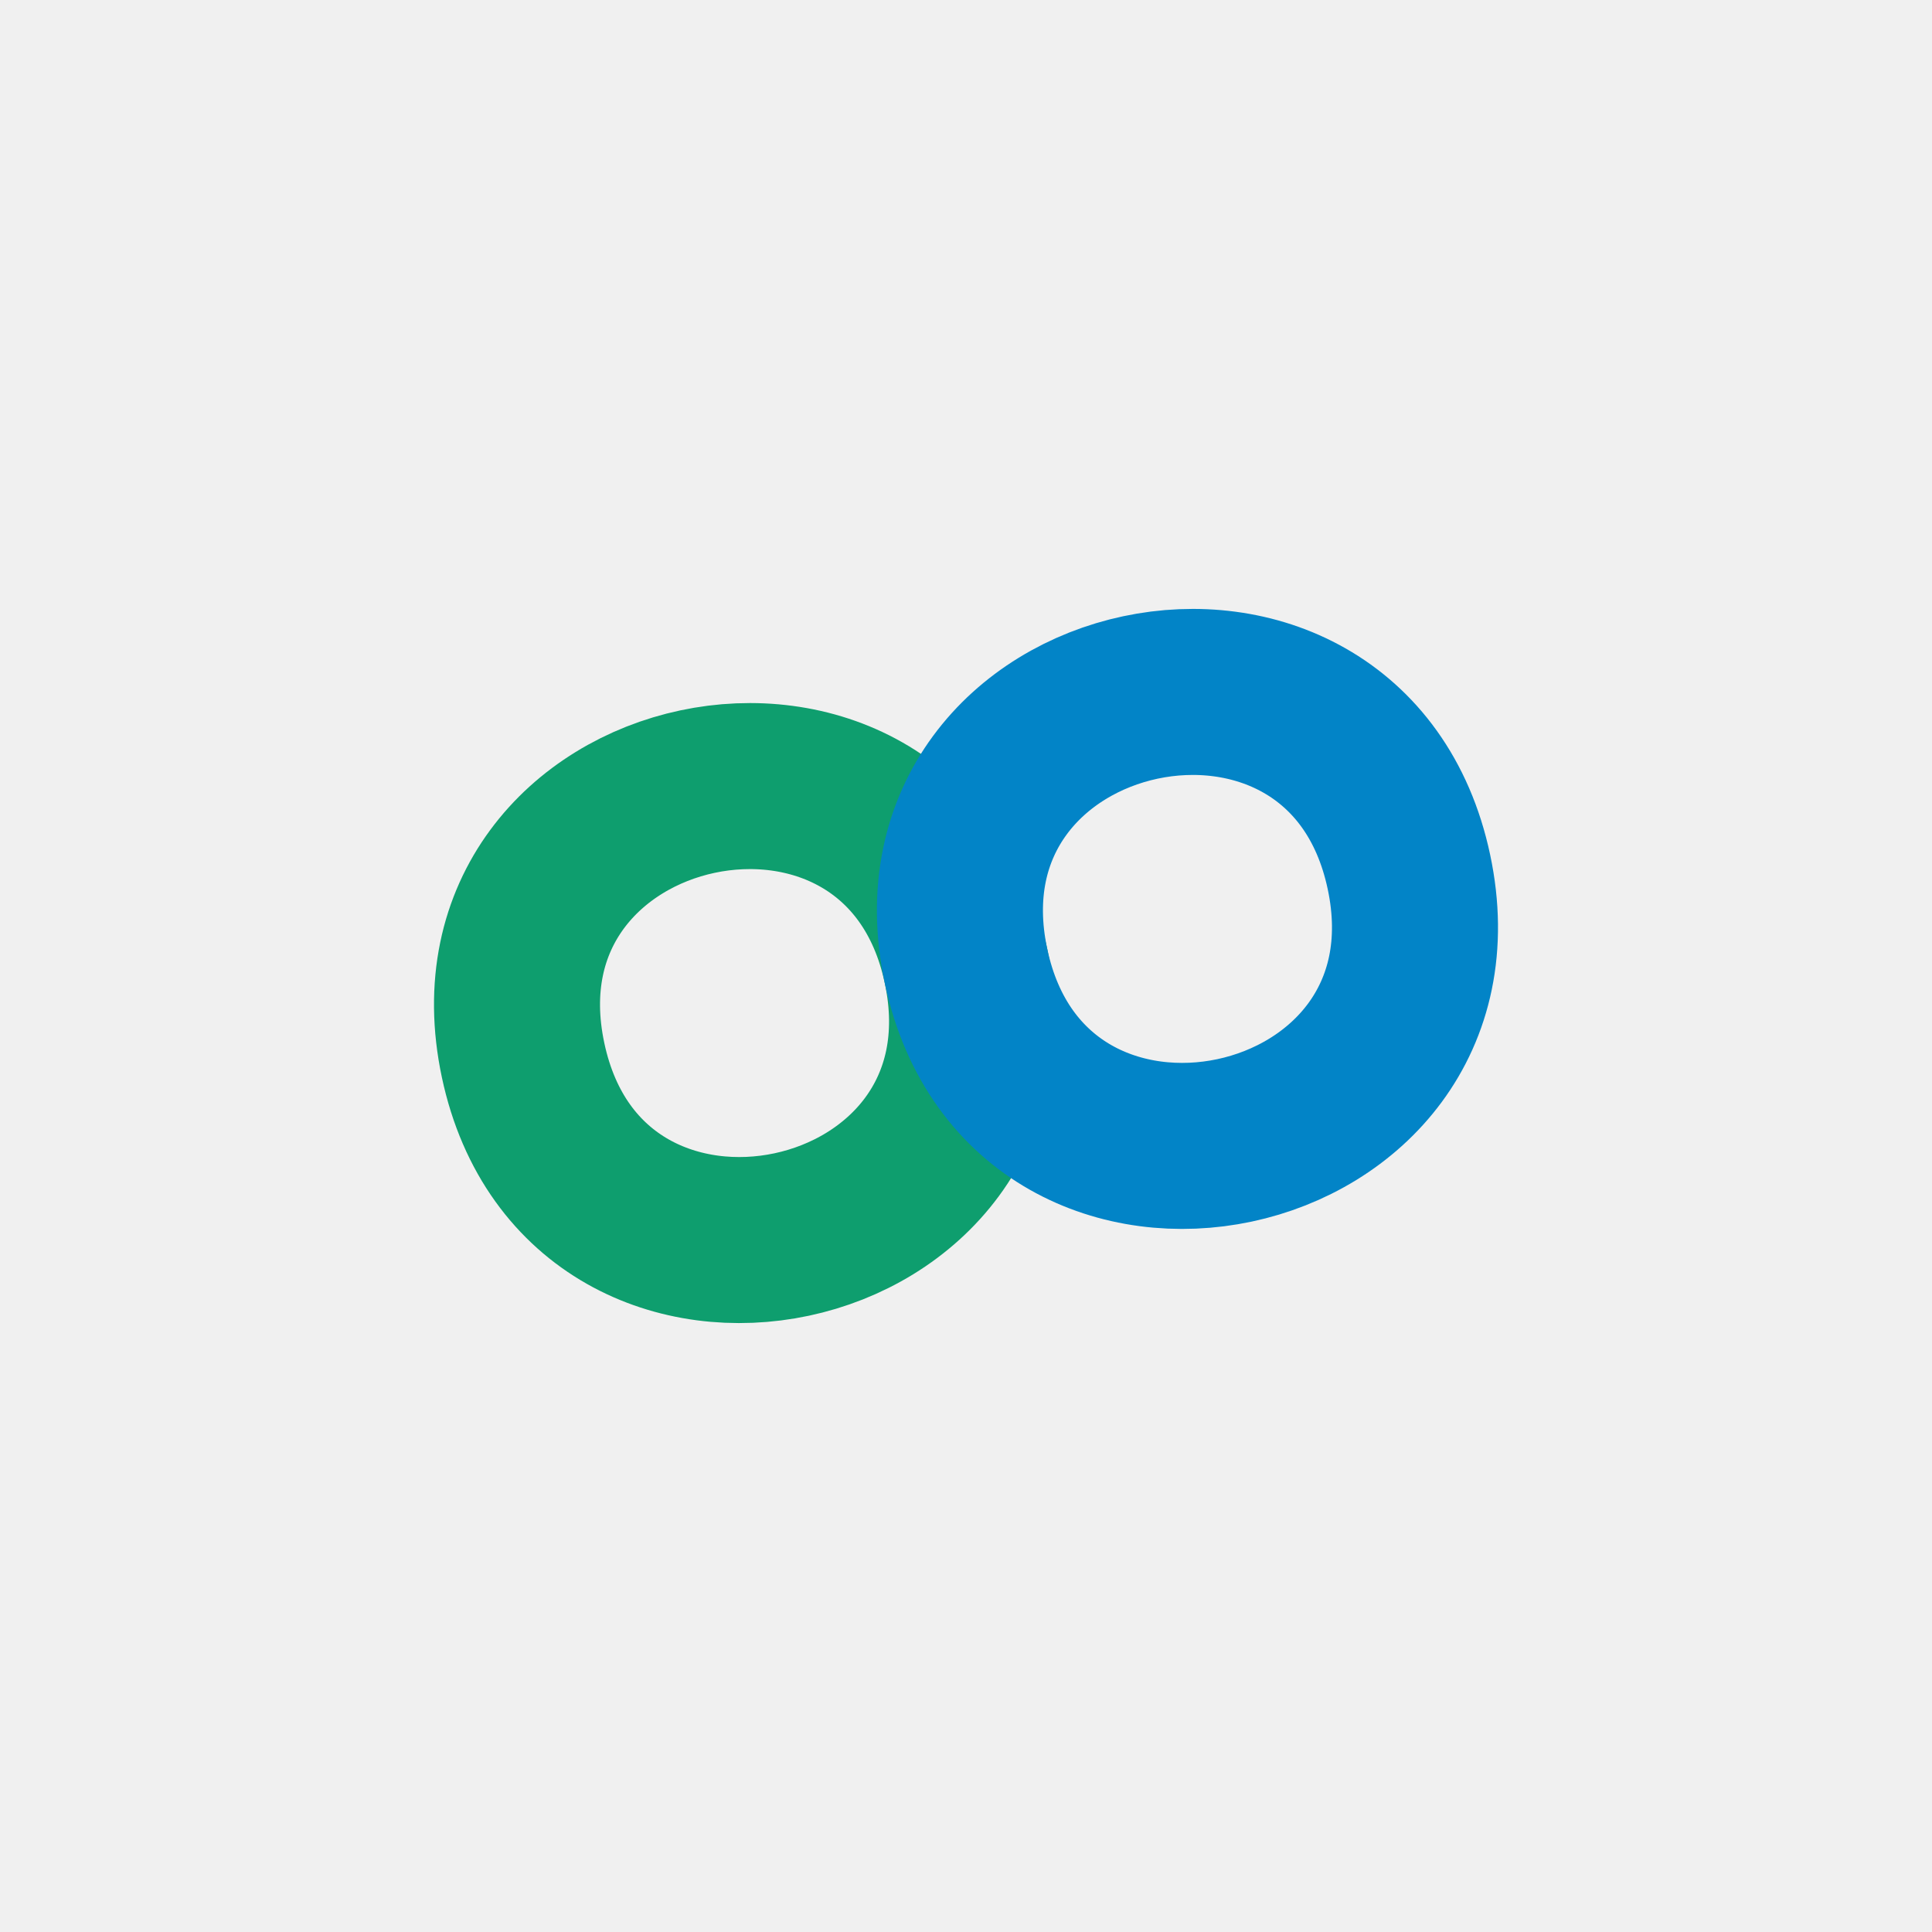
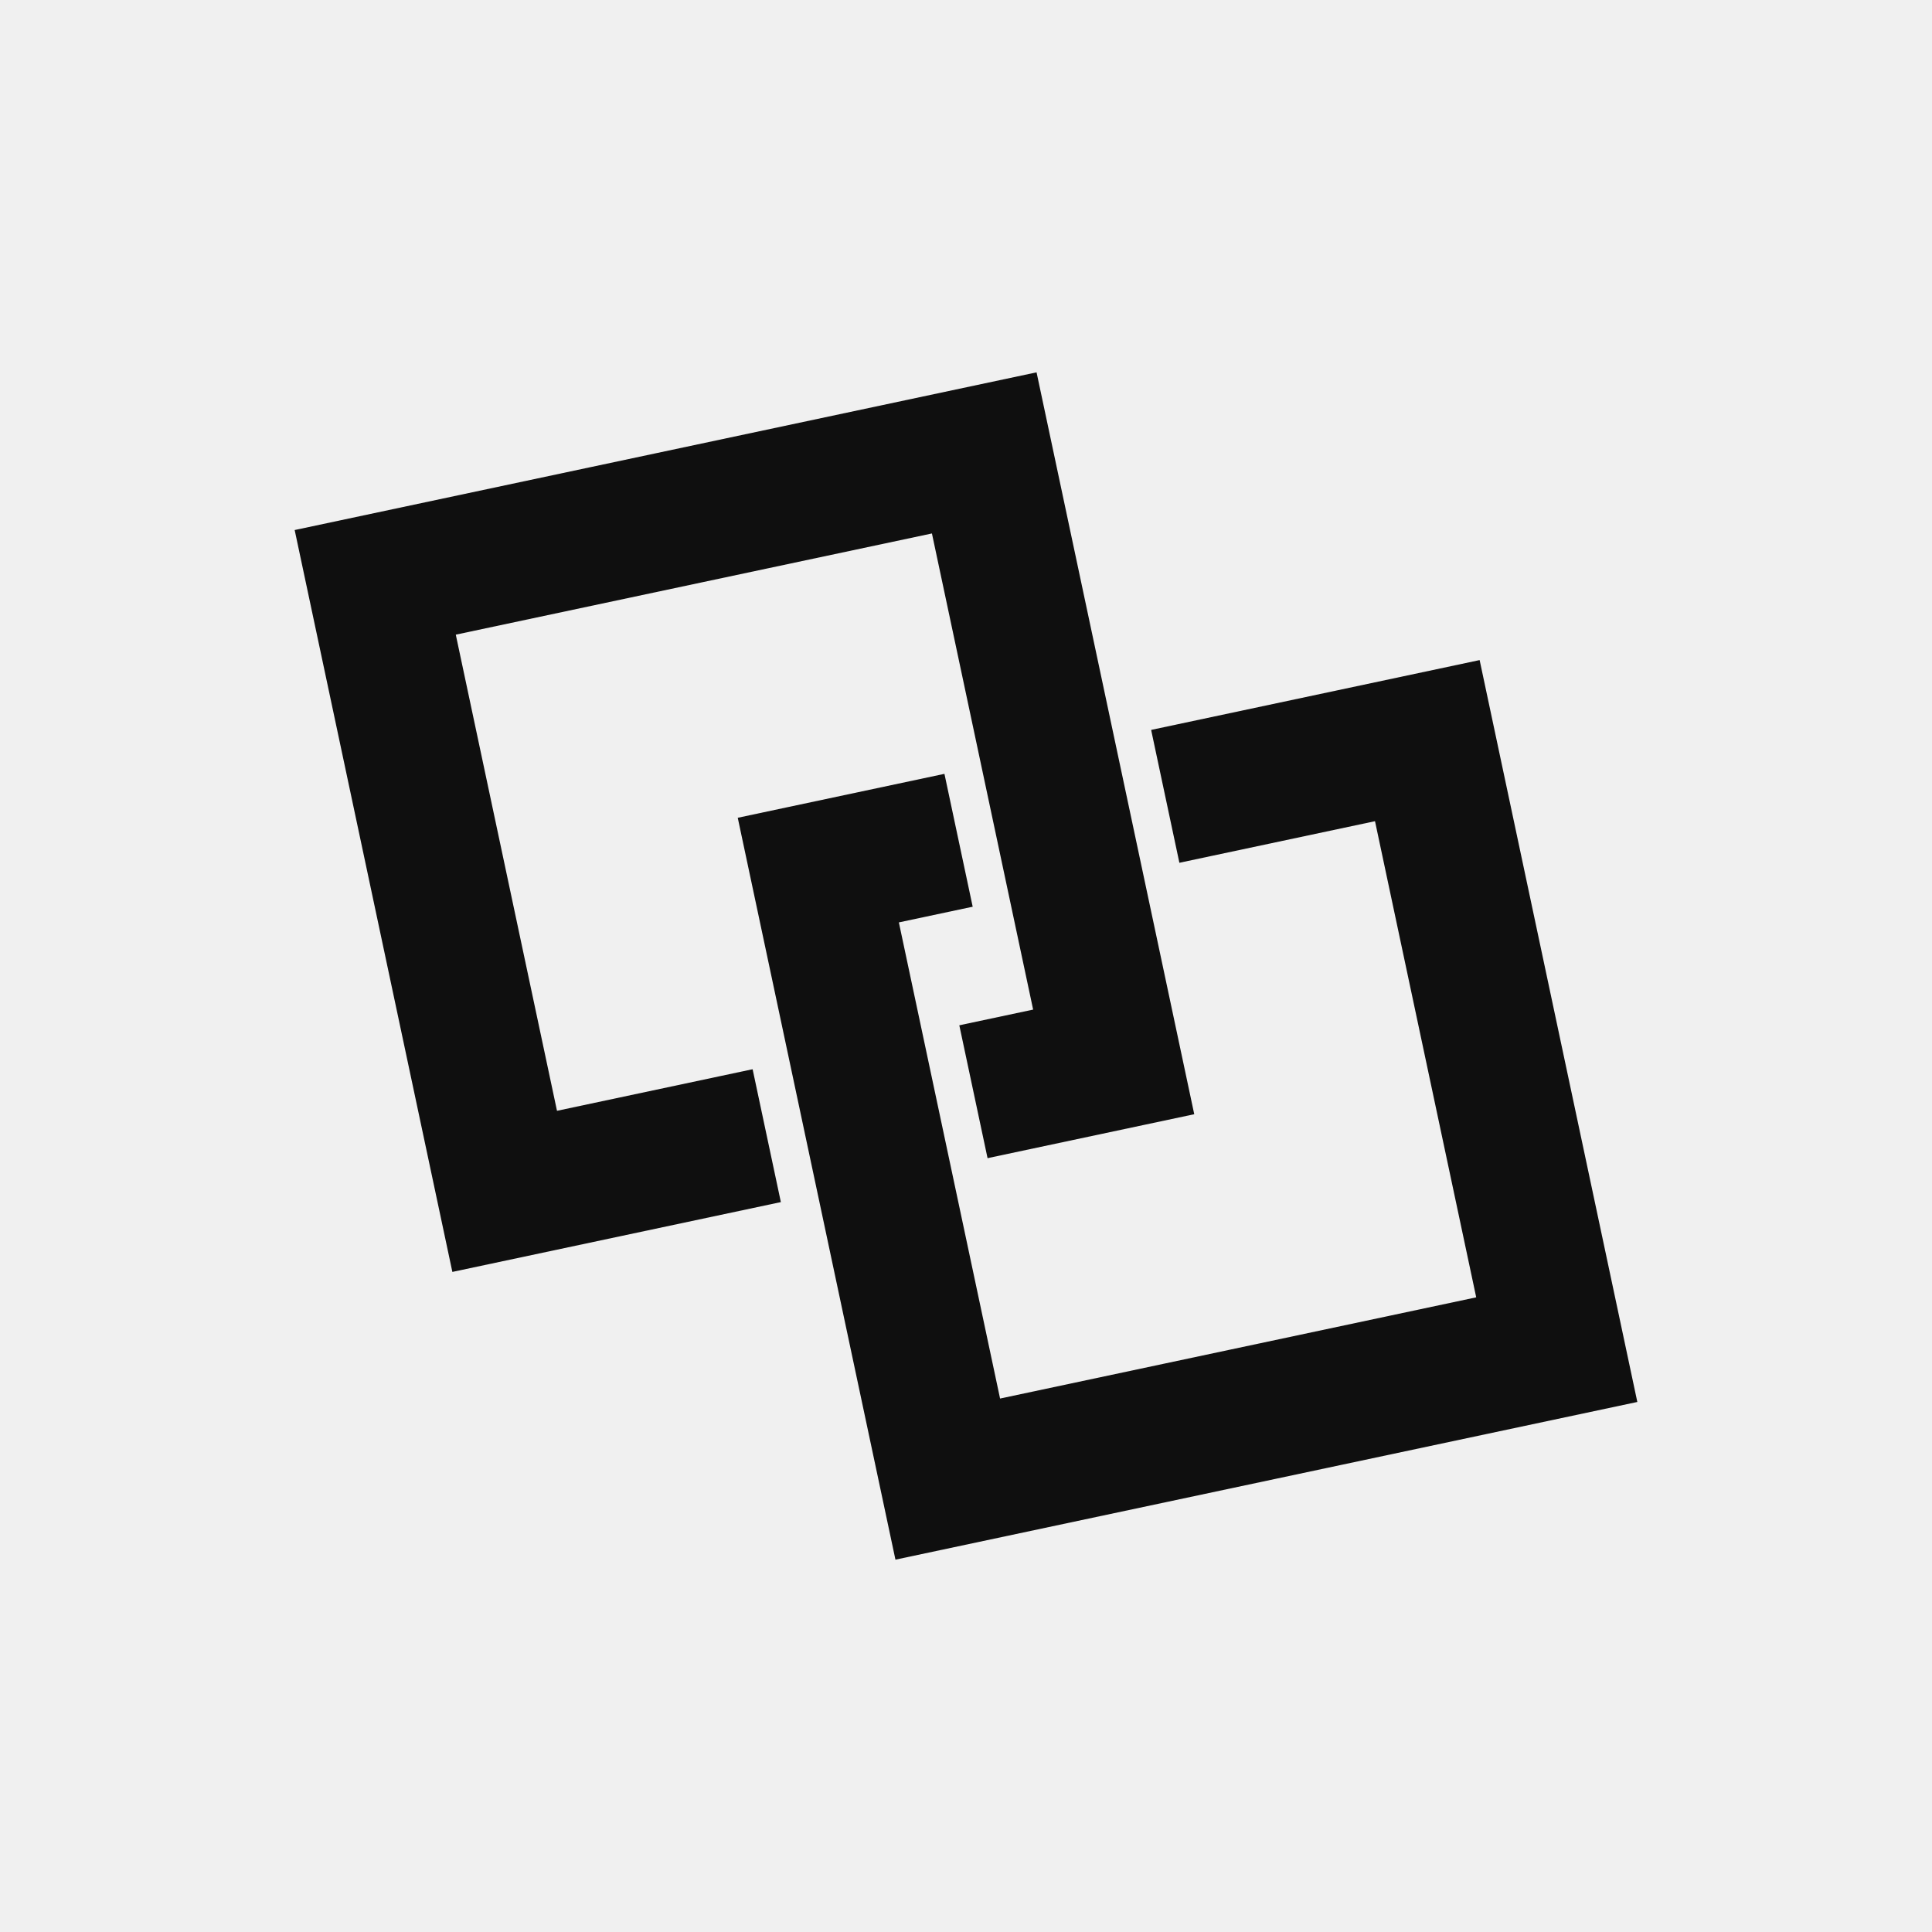
<svg xmlns="http://www.w3.org/2000/svg" viewBox="0 0 1024 1024">
-   <g transform="rotate(-12 512 512)" fill="none" stroke-linecap="round" stroke-linejoin="round" stroke-width="88">
-     <path d="M512 512 C512 352 272 352 272 512 C272 672 512 672 512 512" stroke="#0E9E6E" />
-     <path d="M512 512 C512 352 752 352 752 512 C752 672 512 672 512 512" stroke="#0284C7" />
+   <defs>
+     <mask id="light-a" maskUnits="userSpaceOnUse" x="0" y="0" width="1024" height="1024">
+       <rect width="1024" height="1024" fill="#fff" />
+       <rect x="390" y="534" width="112" height="88" fill="#000" />
+     </mask>
+     <mask id="light-b" maskUnits="userSpaceOnUse" x="0" y="0" width="1024" height="1024">
+       <rect width="1024" height="1024" fill="#fff" />
+       <rect x="522" y="402" width="112" height="88" fill="#000" />
+     </mask>
+   </defs>
+   <g transform="translate(512 512) scale(1) rotate(-12) translate(-512 -512)">
+     <path d="M248 248H578V578H248Z" fill="none" stroke="#0F0F0F" stroke-width="72" stroke-linecap="square" stroke-linejoin="miter" mask="url(#light-a)" />
+     <path d="M446 446H776V776H446Z" fill="none" stroke="#0F0F0F" stroke-width="72" stroke-linecap="square" stroke-linejoin="miter" mask="url(#light-b)" />
  </g>
</svg>
